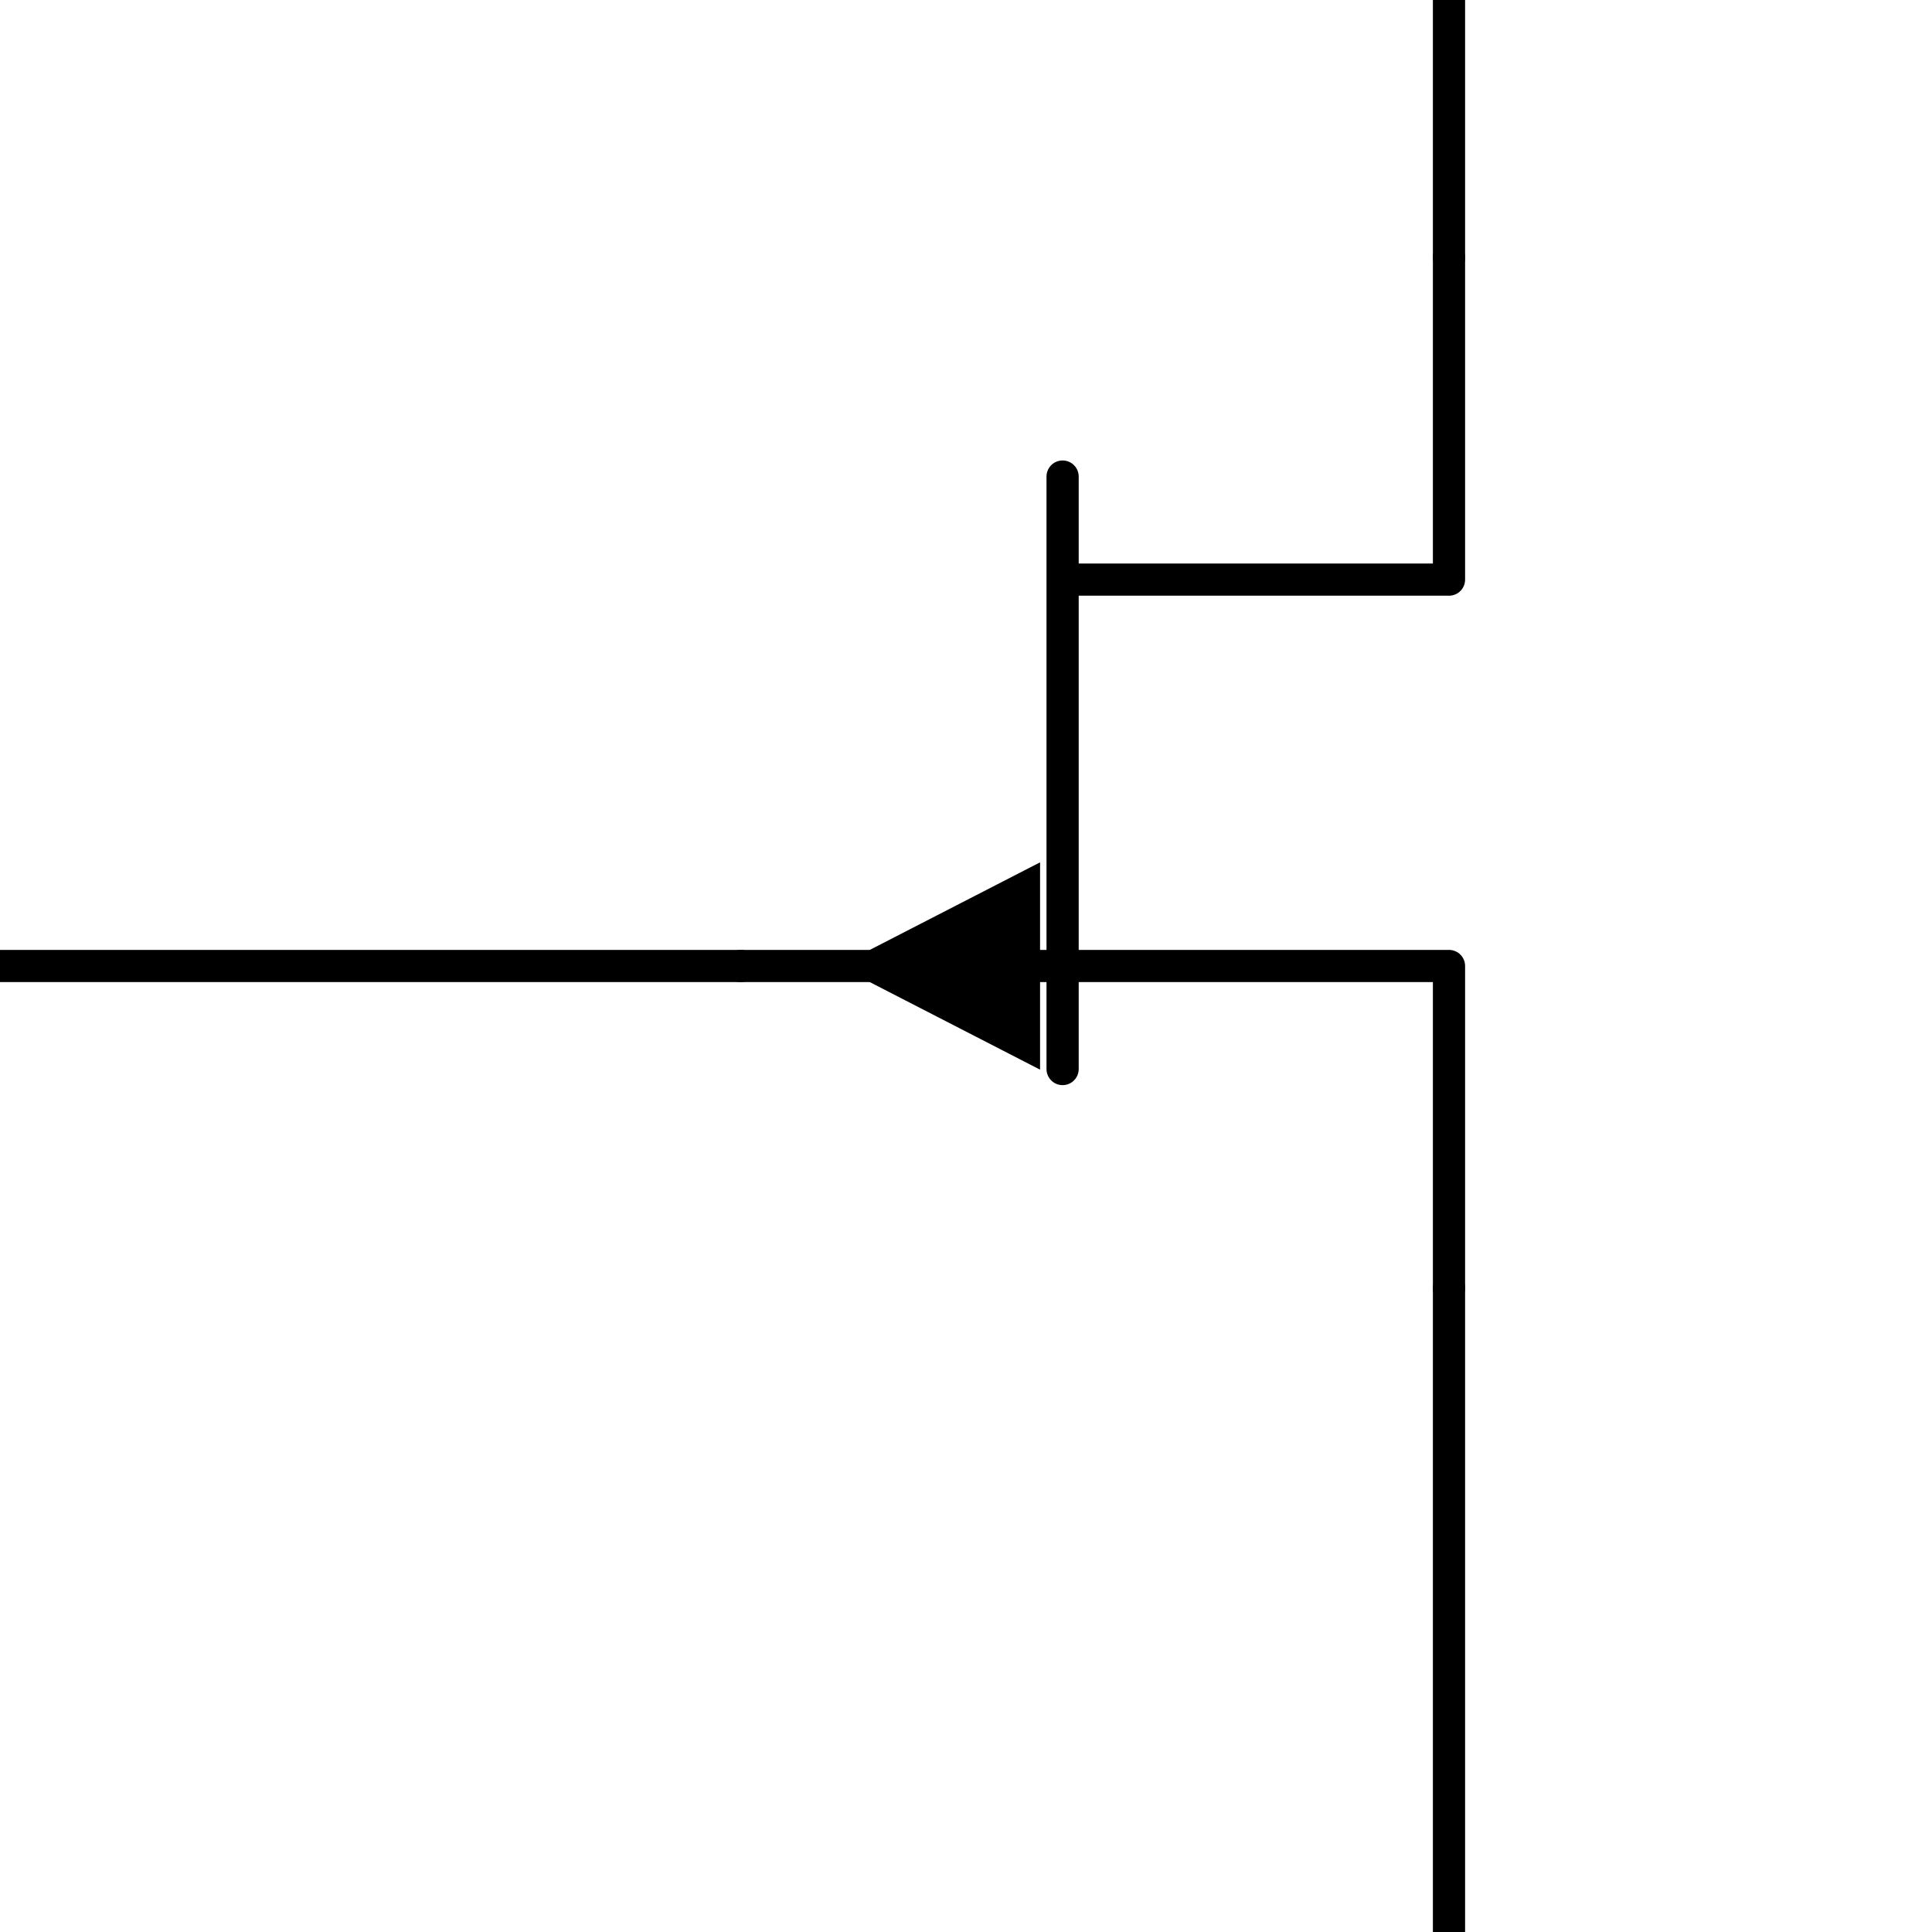
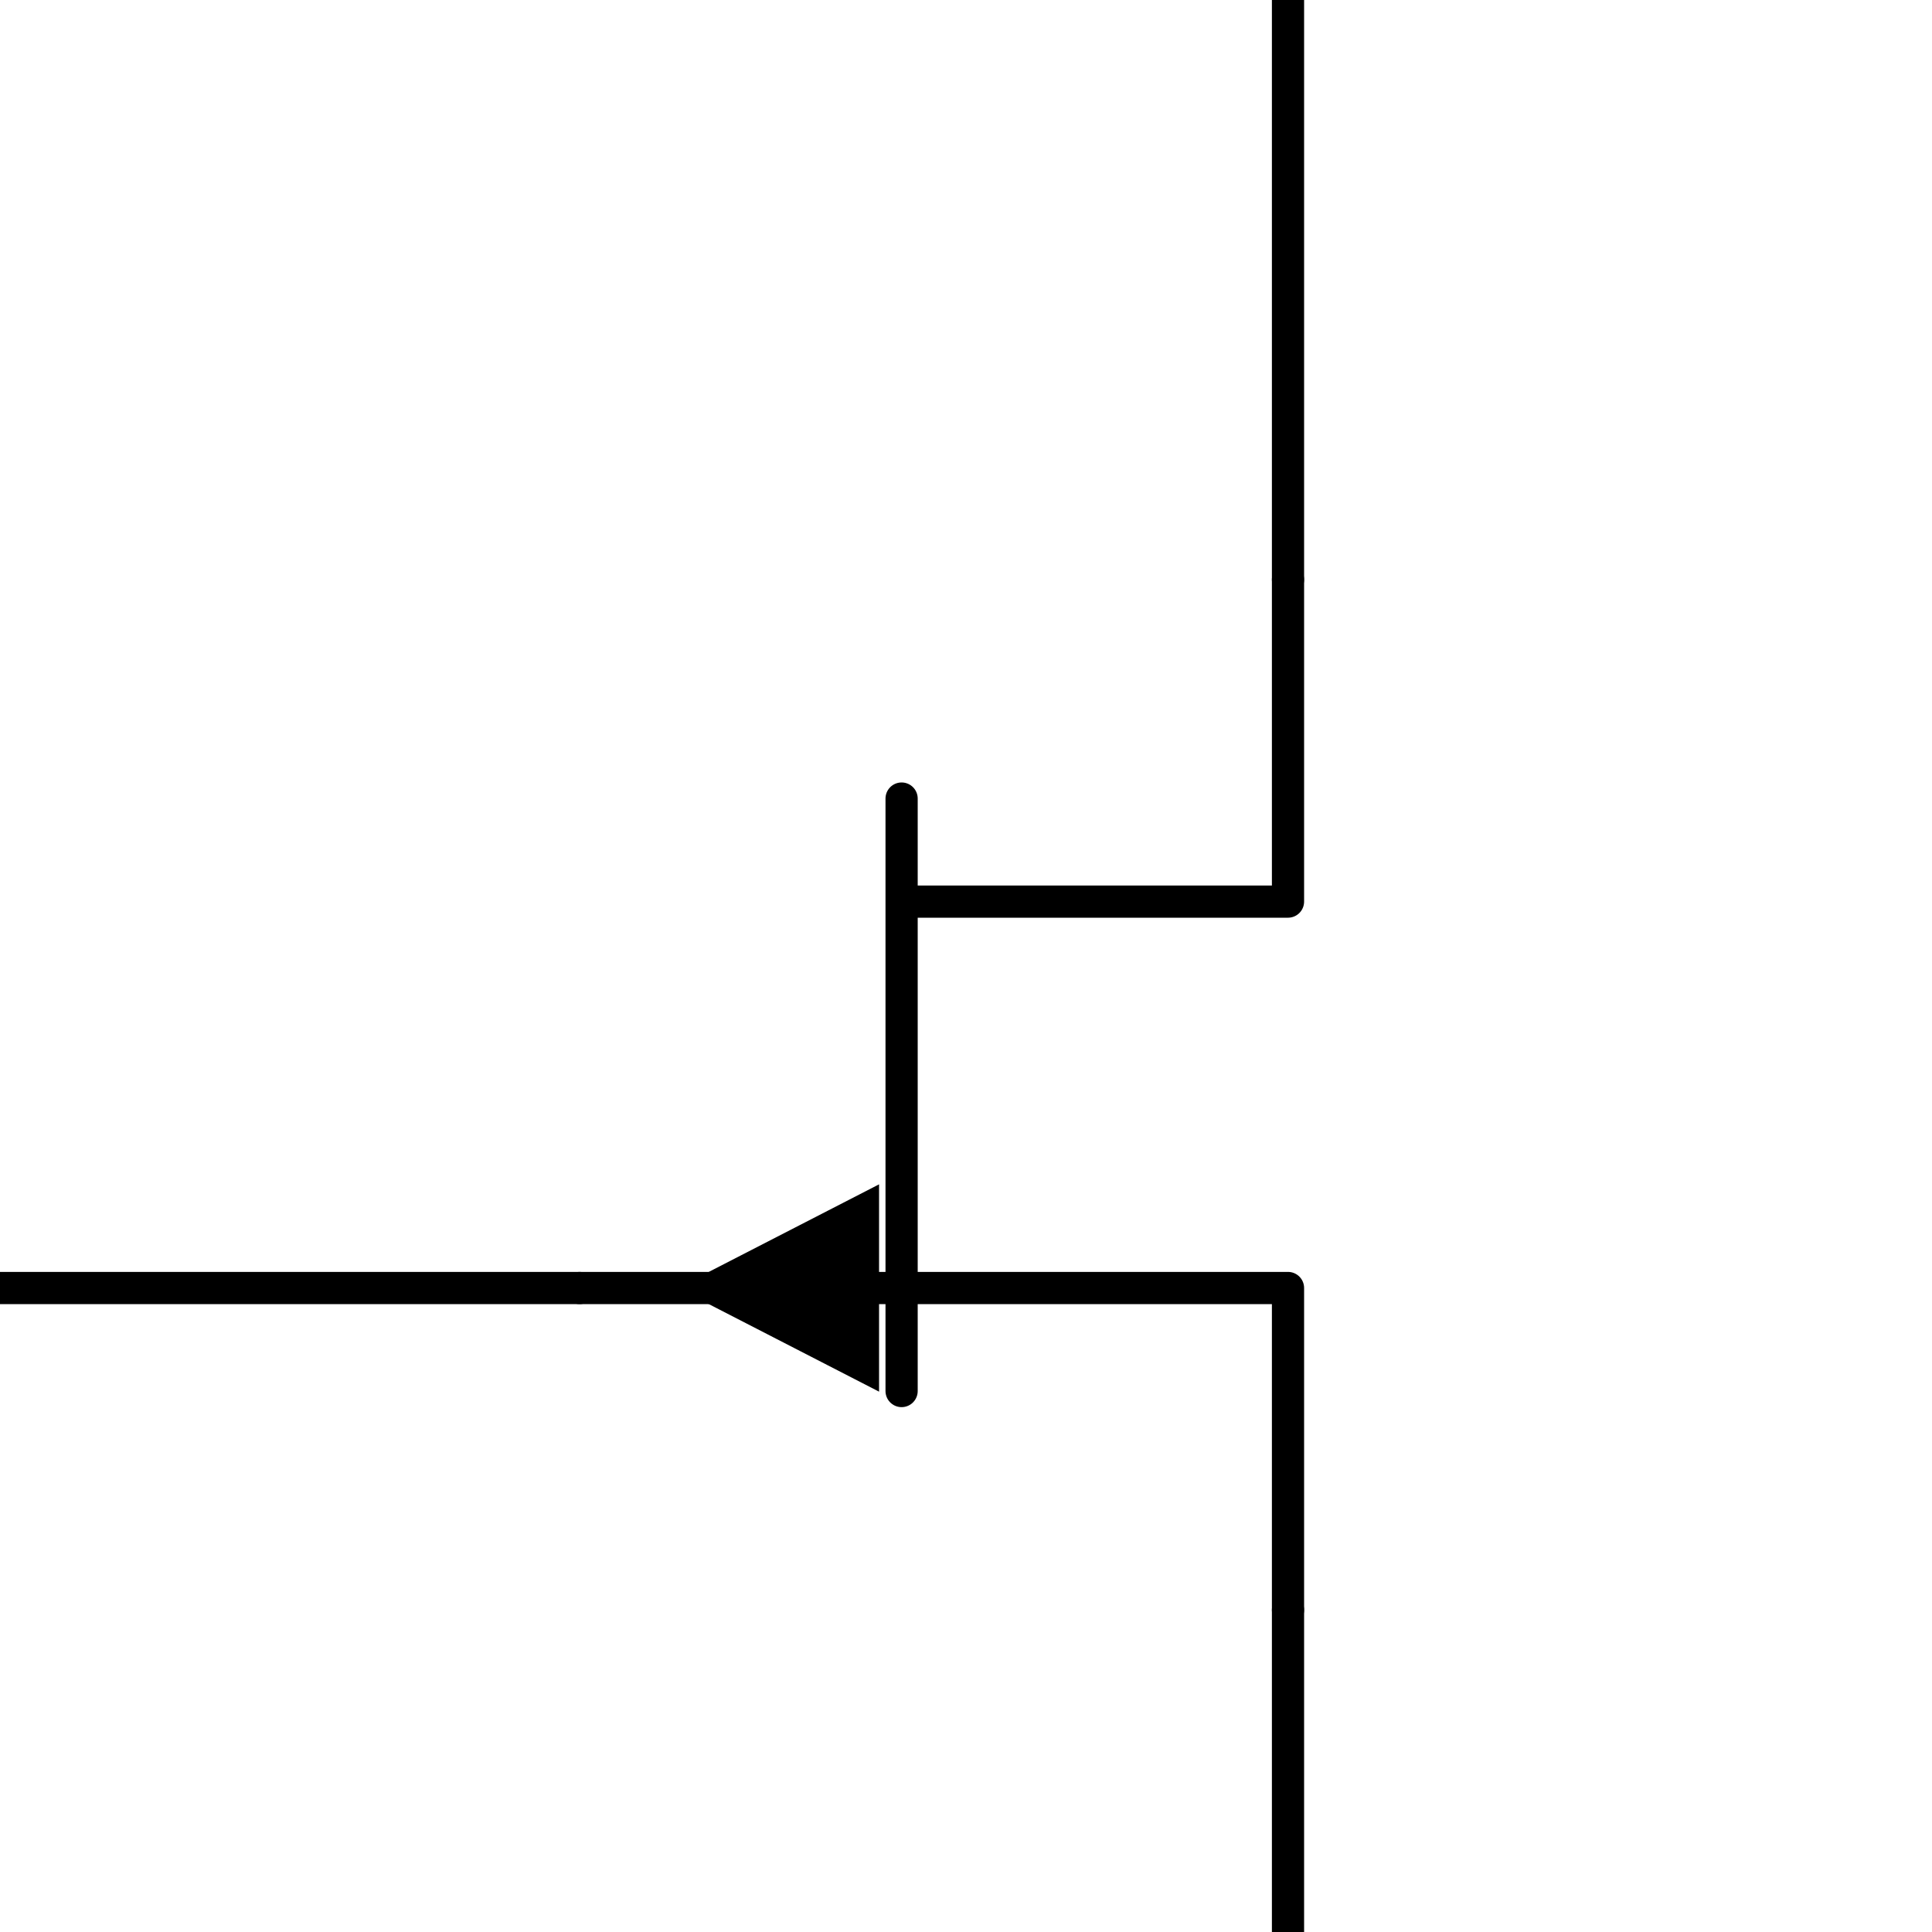
<svg xmlns="http://www.w3.org/2000/svg" width="120" height="120" viewBox="0 0 120 120">
  <g id="jfetN" fill="none" stroke="#000" stroke-width="2" stroke-linecap="round" stroke-linejoin="round">
-     <path id="reference-0" d="M 90 16 L 90 36 L 66 36 L 66 29.6 L 66 66.4 L 66 60 L 90 60 L 90 80" stroke="#000" fill="none" stroke-width="2" stroke-linecap="round" stroke-linejoin="round" />
-     <path id="reference-1" d="M 66 60 L 46 60" stroke="#000" fill="none" stroke-width="2" stroke-linecap="round" stroke-linejoin="round" />
-     <path id="reference-2" d="M 61.2 60 L 63.6 60" stroke="#000" fill="none" stroke-width="2" stroke-linecap="round" stroke-linejoin="round" />
-     <path id="reference-3" d="M 54.267 60 L 63.6 64.8 L 63.6 55.2 Z" stroke="#000" fill="#000" stroke-linecap="butt" stroke-linejoin="miter" />
-     <line id="gate-extension" x1="0" y1="60" x2="46" y2="60" />
-     <line id="upper-extension" x1="90" y1="0" x2="90" y2="16" />
-     <line id="lower-extension" x1="90" y1="80" x2="90" y2="120" />
+     <path id="reference-0" d="M 80 36 L 80 56 L 56 56 L 56 49.6 L 56 86.4 L 56 80 L 80 80 L 80 100" stroke="#000" fill="none" stroke-width="2" stroke-linecap="round" stroke-linejoin="round" />
+     <path id="reference-1" d="M 56 80 L 36 80" stroke="#000" fill="none" stroke-width="2" stroke-linecap="round" stroke-linejoin="round" />
+     <path id="reference-2" d="M 51.2 80 L 53.6 80" stroke="#000" fill="none" stroke-width="2" stroke-linecap="round" stroke-linejoin="round" />
+     <path id="reference-3" d="M 44.267 80 L 53.6 84.8 L 53.6 75.2 Z" stroke="#000" fill="#000" stroke-linecap="butt" stroke-linejoin="miter" />
+     <line id="gate-extension" x1="0" y1="80" x2="36" y2="80" />
+     <line id="upper-extension" x1="80" y1="0" x2="80" y2="36" />
+     <line id="lower-extension" x1="80" y1="100" x2="80" y2="120" />
  </g>
</svg>
